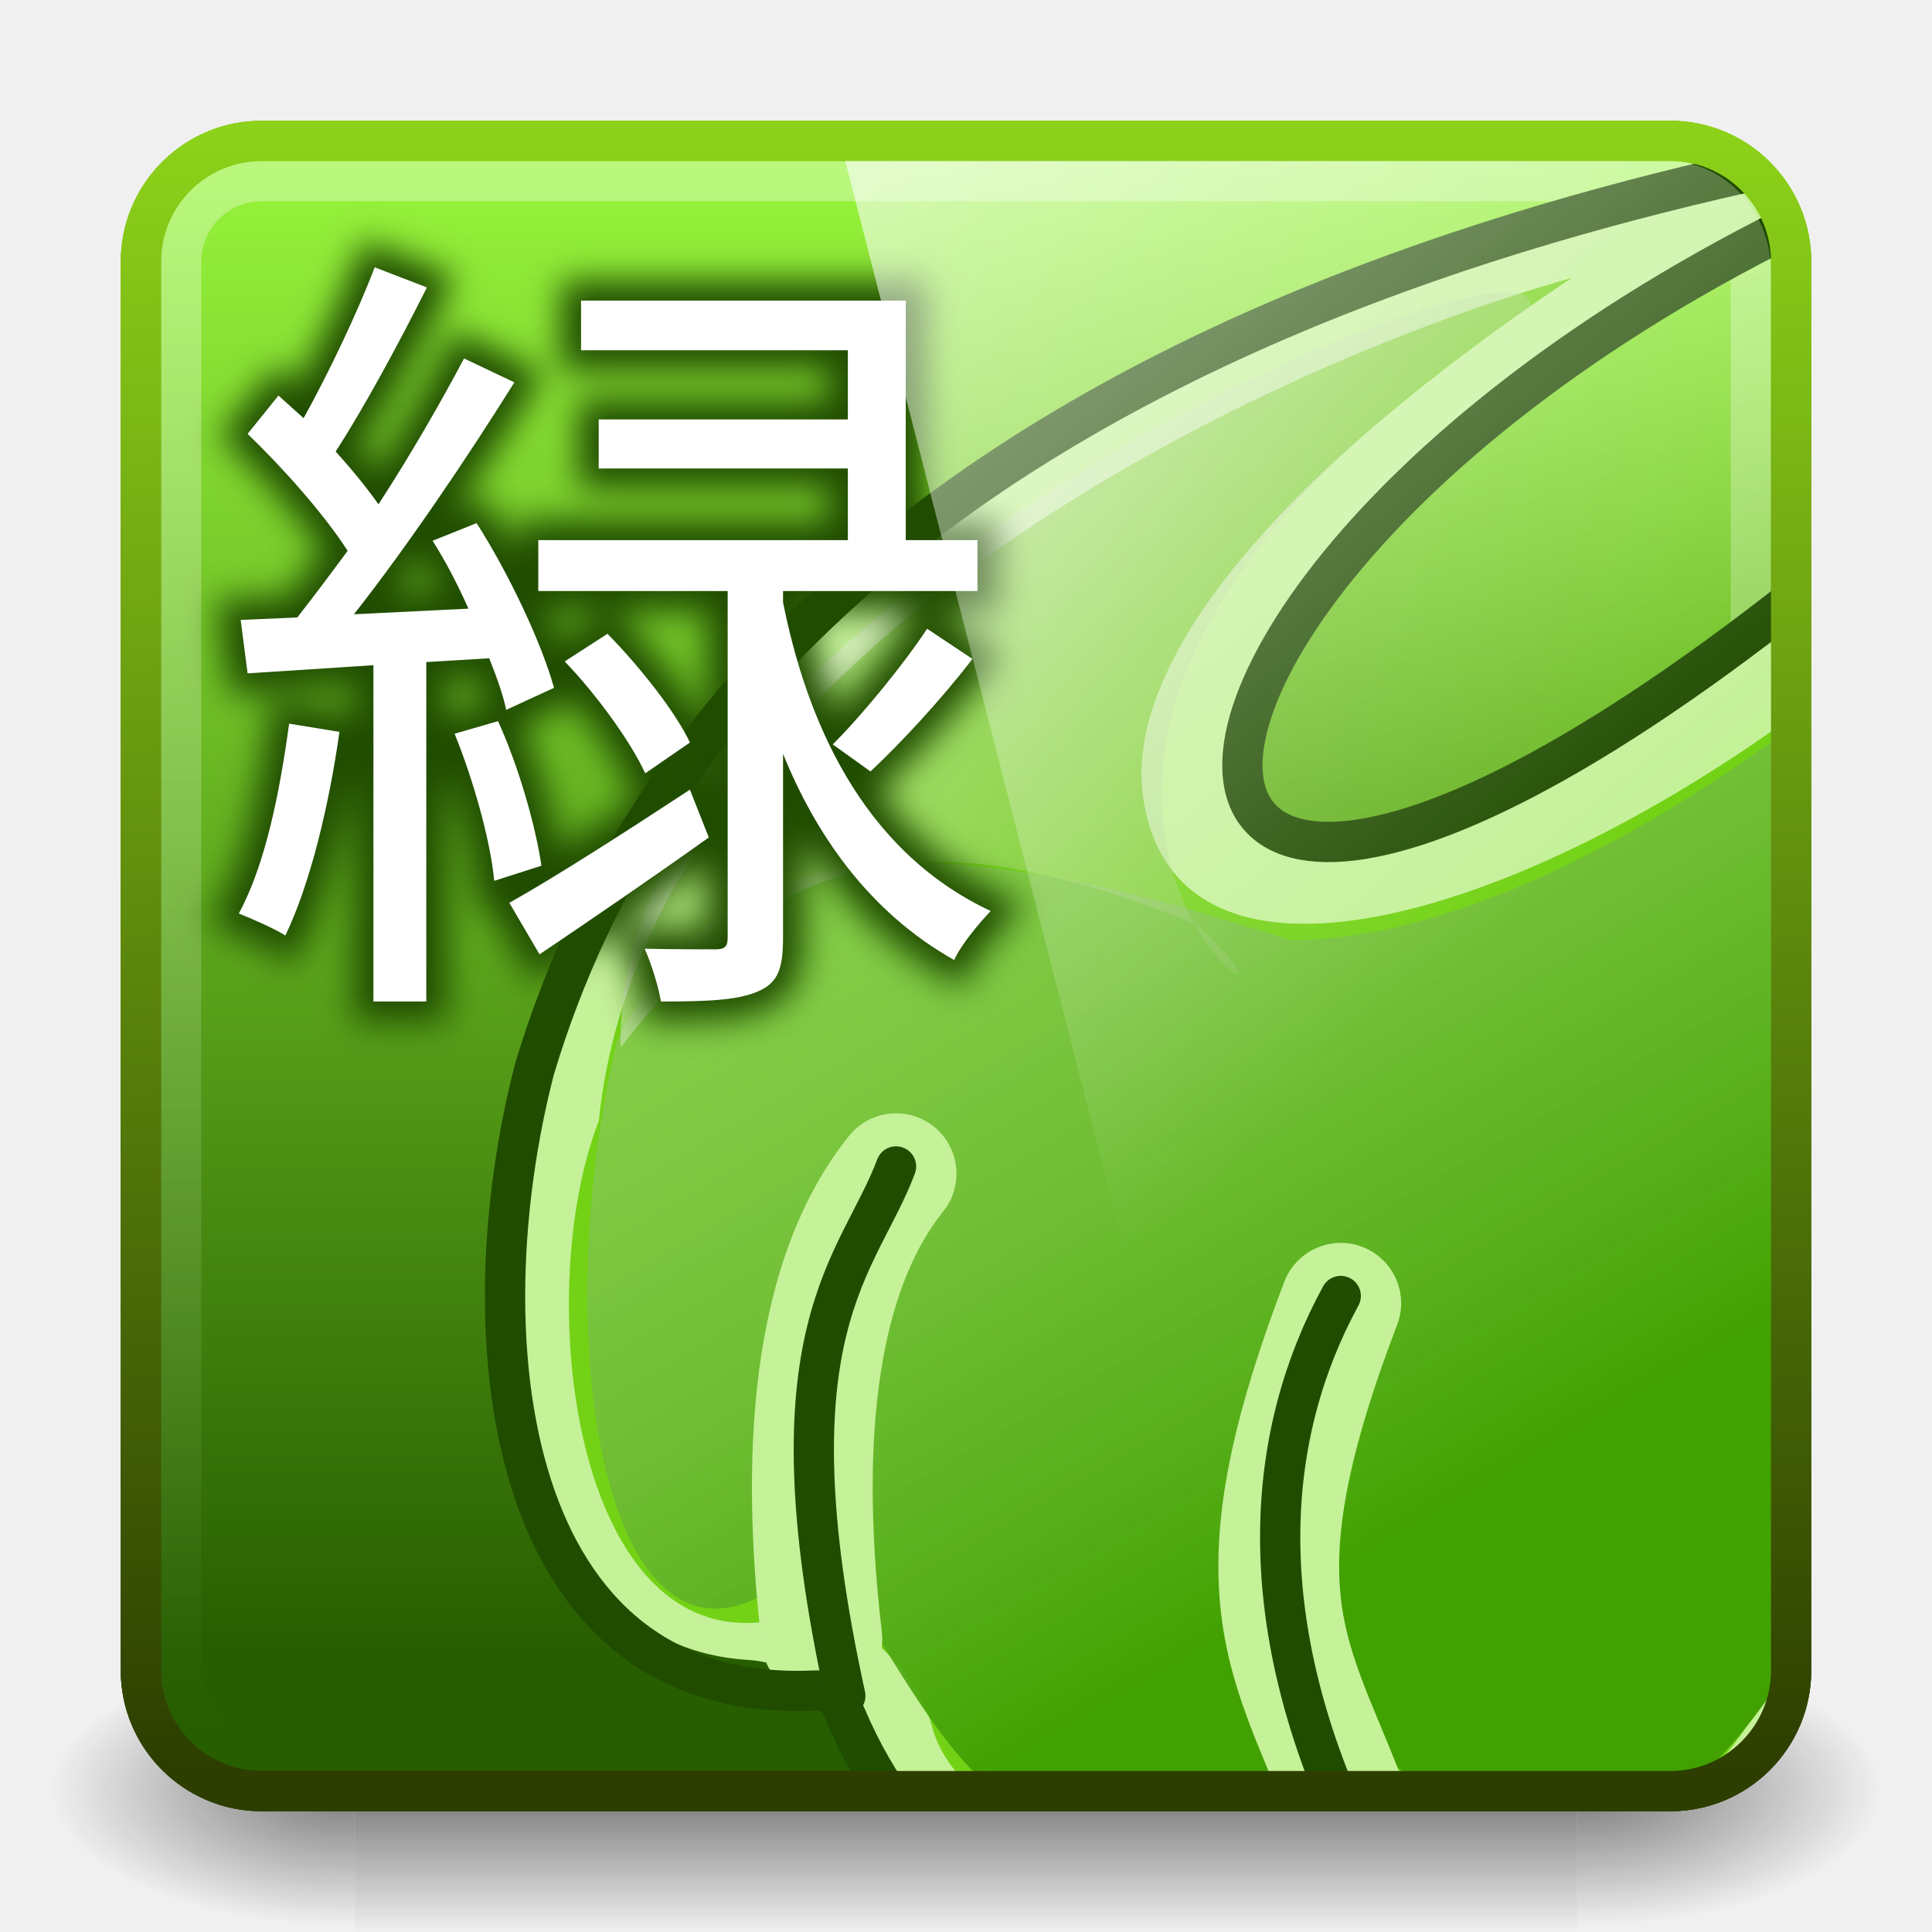
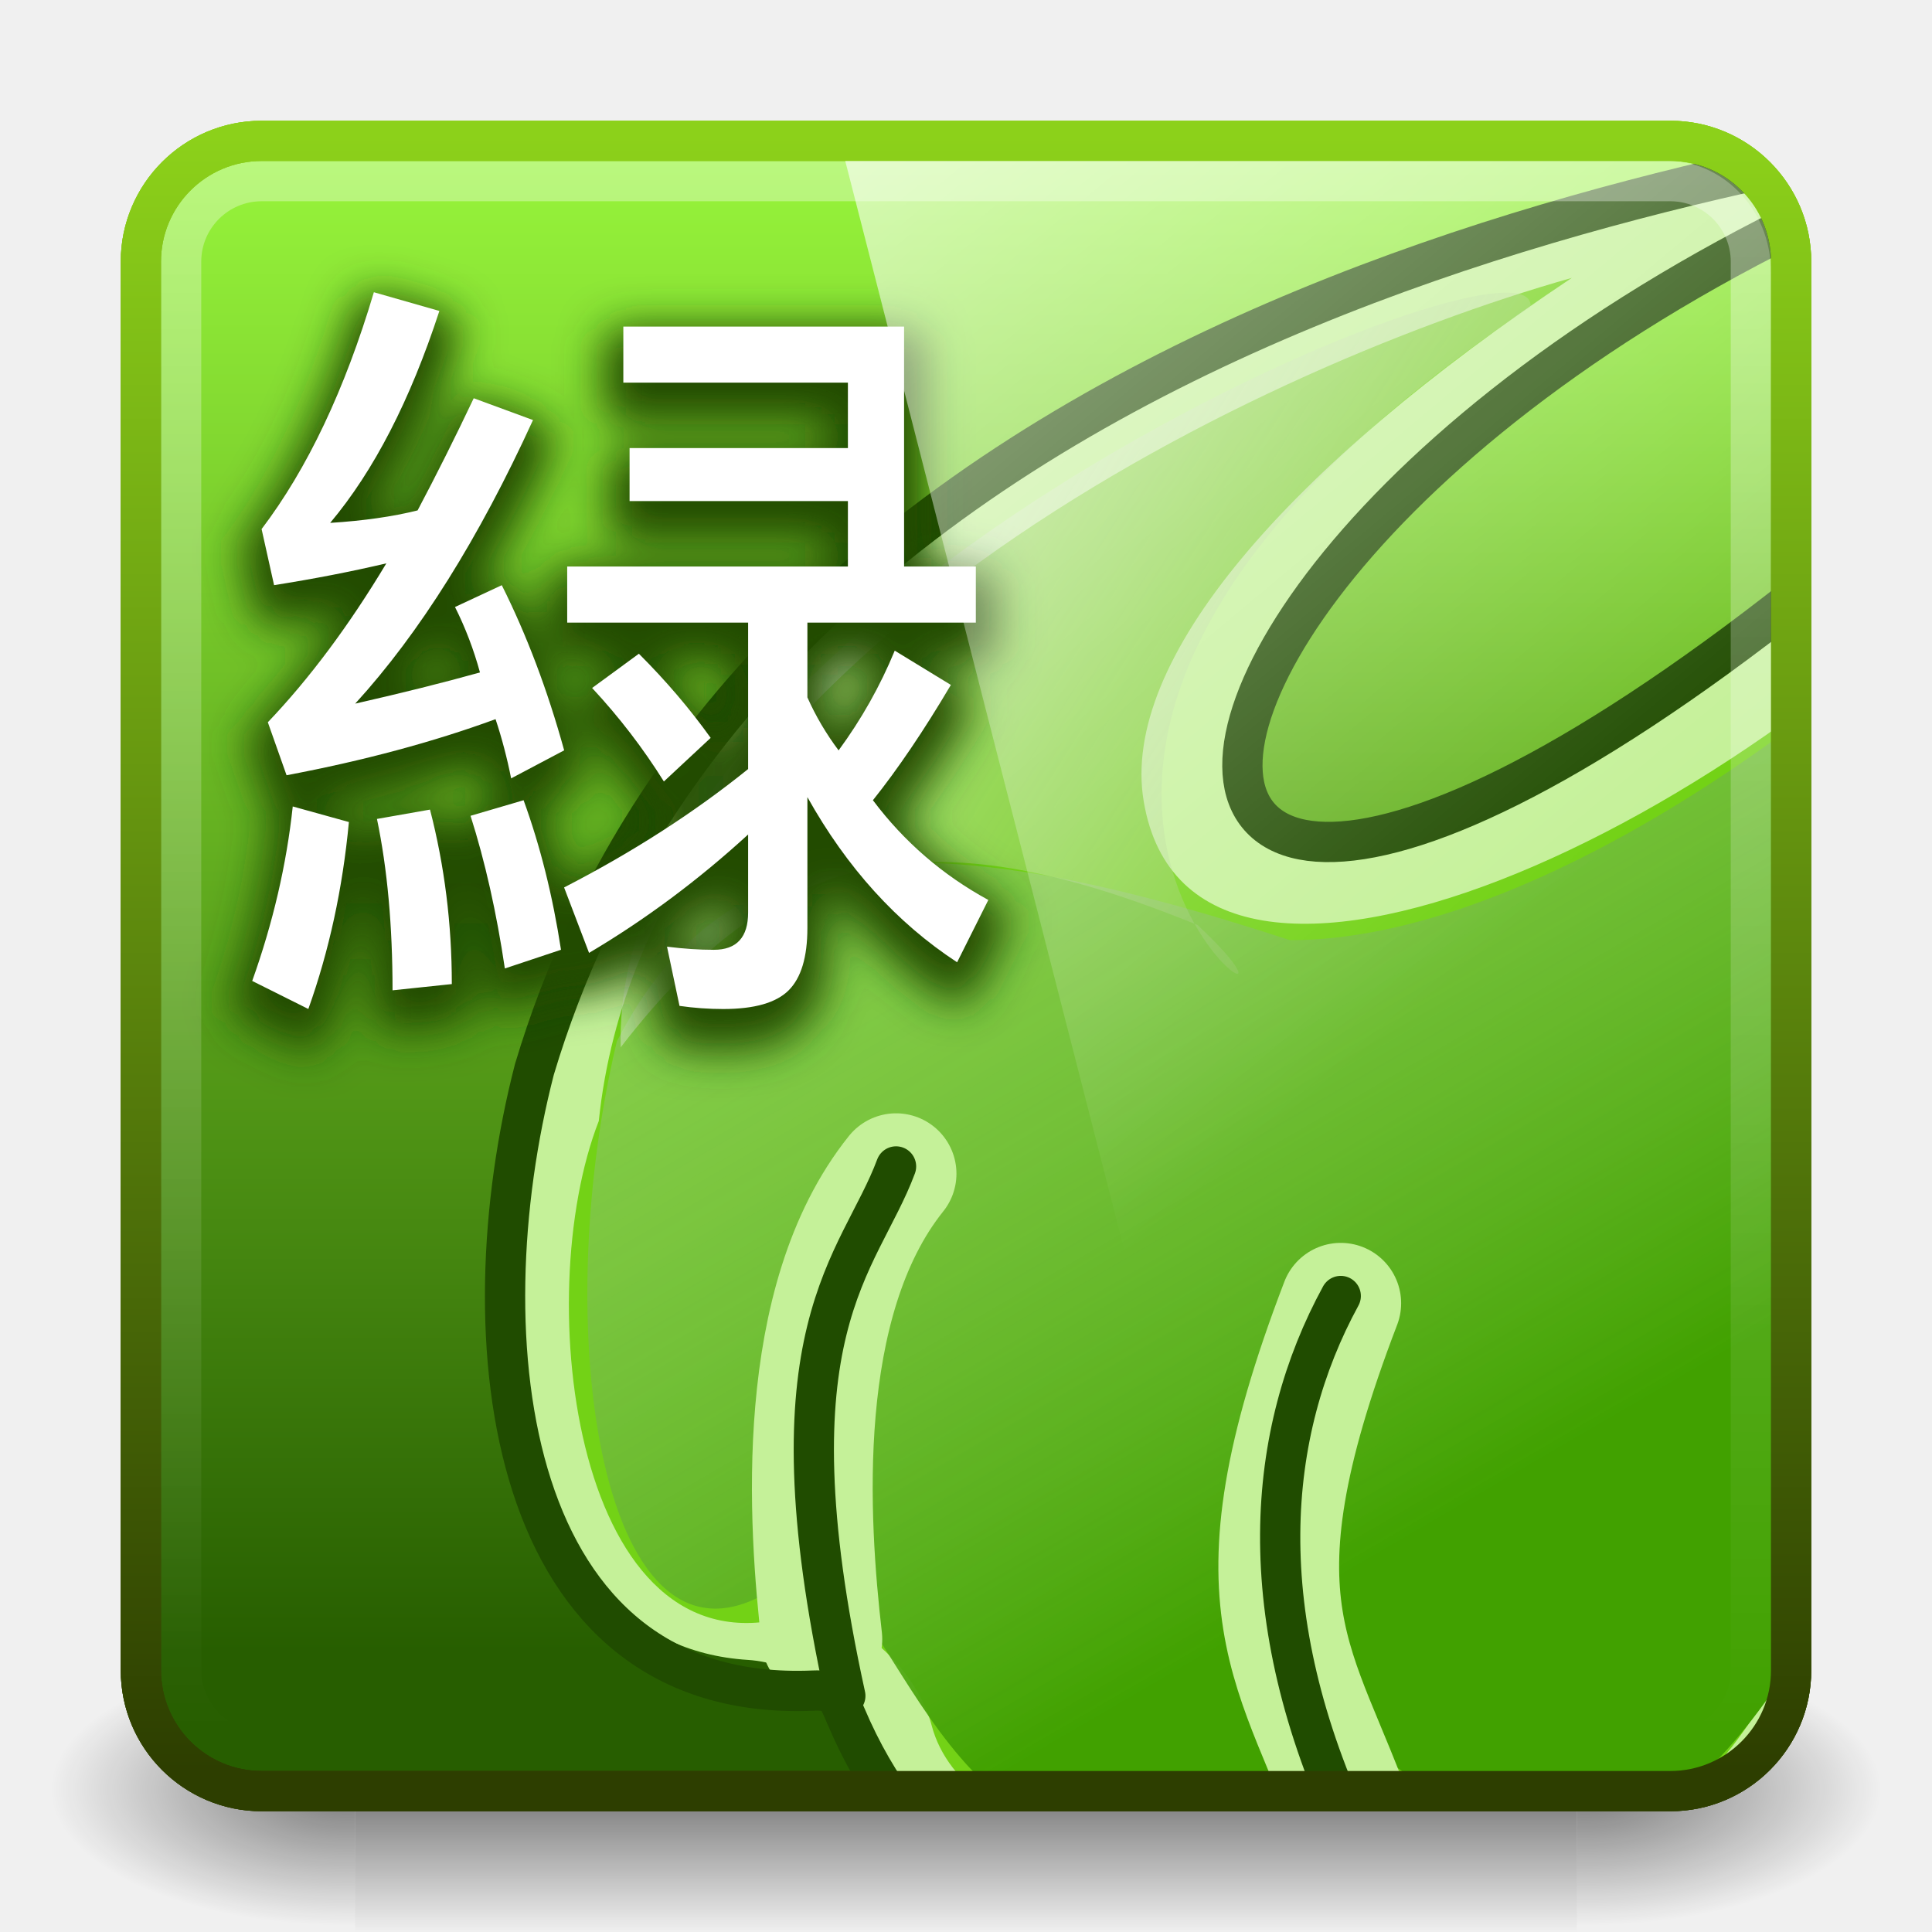
<svg xmlns="http://www.w3.org/2000/svg" xmlns:xlink="http://www.w3.org/1999/xlink" width="48" height="48" id="svg3876" version="1.1">
  <defs id="defs3878">
    <radialGradient xlink:href="#linearGradient5060-29" id="radialGradient5345" gradientUnits="userSpaceOnUse" gradientTransform="matrix(0.06214224,0,0,0.02900085,1.636502,28.95316)" cx="605.714" cy="486.648" fx="605.714" fy="486.648" r="117.143" />
    <linearGradient id="linearGradient5060-29">
      <stop id="stop5062-9" style="stop-color:#000000;stop-opacity:1" offset="0" />
      <stop id="stop5064-08" style="stop-color:#000000;stop-opacity:0" offset="1" />
    </linearGradient>
    <linearGradient xlink:href="#linearGradient5048-8" id="linearGradient5347" gradientUnits="userSpaceOnUse" gradientTransform="matrix(0.06214224,0,0,0.02900085,1.624272,28.95316)" x1="302.857" y1="366.648" x2="302.857" y2="609.505" />
    <linearGradient id="linearGradient5048-8">
      <stop id="stop5050-4" style="stop-color:#000000;stop-opacity:0" offset="0" />
      <stop id="stop5056-7" style="stop-color:#000000;stop-opacity:1" offset="0.5" />
      <stop id="stop5052-0-1" style="stop-color:#000000;stop-opacity:0" offset="1" />
    </linearGradient>
    <radialGradient xlink:href="#linearGradient5060-29" id="radialGradient5349" gradientUnits="userSpaceOnUse" gradientTransform="matrix(-0.06214224,0,0,0.02900085,46.53201,28.95316)" cx="605.714" cy="486.648" fx="605.714" fy="486.648" r="117.143" />
-     <linearGradient id="linearGradient3788">
-       <stop id="stop3790" style="stop-color:#000000;stop-opacity:1" offset="0" />
-       <stop id="stop3792" style="stop-color:#000000;stop-opacity:0" offset="1" />
-     </linearGradient>
    <linearGradient xlink:href="#linearGradient5630" id="linearGradient5351" gradientUnits="userSpaceOnUse" gradientTransform="matrix(1.000755,0,0,1.000755,60.02719,1015.352)" x1="-42" y1="-7" x2="-42" y2="30.02" />
    <linearGradient id="linearGradient5630">
      <stop style="stop-color:#97f43b;stop-opacity:1" offset="0" id="stop5632" />
      <stop style="stop-color:#275e00;stop-opacity:1" offset="1" id="stop5634" />
    </linearGradient>
    <linearGradient xlink:href="#linearGradient3801-25" id="linearGradient5353" gradientUnits="userSpaceOnUse" gradientTransform="matrix(0.9999879,0,0,1.000622,4.204535e-5,1005.335)" x1="24.42" y1="2.366" x2="24.42" y2="43.004" />
    <linearGradient id="linearGradient3801-25">
      <stop id="stop3803" offset="0" style="stop-color:#8cd11a;stop-opacity:1;" />
      <stop id="stop3805" offset="1" style="stop-color:#2d3e00;stop-opacity:1;" />
    </linearGradient>
    <linearGradient xlink:href="#linearGradient3801-25" id="linearGradient5355" gradientUnits="userSpaceOnUse" gradientTransform="matrix(0.9999879,0,0,1.000622,4.204535e-5,1005.335)" x1="24.42" y1="2.366" x2="24.42" y2="43.004" />
-     <linearGradient id="linearGradient3803">
-       <stop id="stop3806" offset="0" style="stop-color:#8cd11a;stop-opacity:1;" />
-       <stop id="stop3808" offset="1" style="stop-color:#2d3e00;stop-opacity:1;" />
-     </linearGradient>
    <linearGradient xlink:href="#linearGradient4050-7" id="linearGradient5357" gradientUnits="userSpaceOnUse" gradientTransform="matrix(0.9991971,0,0,1.035197,-0.828806,1004.953)" x1="13.623" y1="3.836" x2="13.623" y2="40.857" />
    <linearGradient id="linearGradient4050-7">
      <stop style="stop-color:#ffffff;stop-opacity:0.669;" offset="0" id="stop4052-6" />
      <stop style="stop-color:#ffffff;stop-opacity:0;" offset="1" id="stop4054-0" />
    </linearGradient>
    <clipPath clipPathUnits="userSpaceOnUse" id="clipPath5403">
      <rect style="fill:black;fill-opacity:1;fill-rule:nonzero;stroke:none;stroke-width:1;marker:none;visibility:visible;display:inline;overflow:visible;enable-background:accumulate" id="rect5405" width="32.58" height="32.58" x="1.001" y="7.403" ry="2.386" rx="2.386" />
    </clipPath>
    <linearGradient xlink:href="#linearGradient3458" id="linearGradient5359" gradientUnits="userSpaceOnUse" gradientTransform="matrix(0.9357302,0.264412,-0.264412,0.9357302,8.982466,-7.565959)" x1="33" y1="33" x2="4" y2="5" />
    <linearGradient id="linearGradient3458">
      <stop id="stop3460" offset="0" style="stop-color:#41a100;stop-opacity:1;" />
      <stop id="stop3462" offset="1" style="stop-color:#ffffff;stop-opacity:0;" />
    </linearGradient>
    <linearGradient xlink:href="#linearGradient3412" id="linearGradient5361" gradientUnits="userSpaceOnUse" gradientTransform="matrix(0.9357302,0.264412,-0.264412,0.9357302,7.27625,-7.37667)" x1="13" y1="11" x2="40" y2="19" />
    <linearGradient id="linearGradient3412">
      <stop id="stop3414" offset="0" style="stop-color:#ffffff;stop-opacity:0.598;" />
      <stop id="stop3416" offset="1" style="stop-color:#4e9a06;stop-opacity:0;" />
    </linearGradient>
-     <filter color-interpolation-filters="sRGB" id="filter5397">
-       <feGaussianBlur stdDeviation="0.343" id="feGaussianBlur5399" />
-     </filter>
-     <linearGradient xlink:href="#linearGradient3801-25" id="linearGradient3826" gradientUnits="userSpaceOnUse" gradientTransform="matrix(0.9999879,0,0,1.000622,4.2367713e-5,0.9729531)" x1="24.42" y1="2.366" x2="24.42" y2="43.004" />
-     <linearGradient id="linearGradient3828">
-       <stop id="stop3830" offset="0" style="stop-color:#8cd11a;stop-opacity:1;" />
-       <stop id="stop3832" offset="1" style="stop-color:#2d3e00;stop-opacity:1;" />
-     </linearGradient>
    <linearGradient xlink:href="#linearGradient4594-3" id="linearGradient5363" gradientUnits="userSpaceOnUse" gradientTransform="matrix(0.9882197,0,0,1.09589,3.482997,1001.787)" x1="8.211" y1="-5.714" x2="31.743" y2="25.487" />
    <linearGradient gradientUnits="userSpaceOnUse" id="linearGradient4594-3" x1="8.211" x2="31.743" y1="-5.714" y2="25.487">
      <stop offset="0" stop-color="#fff" id="stop37-5-1-3" />
      <stop offset="1" stop-color="#fff" stop-opacity="0" id="stop39-0" style="stop-color:#ffffff;stop-opacity:0;" />
    </linearGradient>
    <linearGradient y2="43.004" x2="24.42" y1="2.366" x1="24.42" gradientTransform="matrix(0.9999879,0,0,1.000622,4.204535e-5,1005.335)" gradientUnits="userSpaceOnUse" id="linearGradient3874" xlink:href="#linearGradient3801-25" />
+     <filter id="filter3845" x="-0.119" width="1.237" y="-0.121" height="1.243">
+       <feGaussianBlur stdDeviation="0.787" id="feGaussianBlur3847" />
+     </filter>
+     <filter id="filter3846">
+       <feGaussianBlur stdDeviation="0.541" id="feGaussianBlur3848" />
+     </filter>
  </defs>
  <g id="capa1" transform="translate(0,-1004.362)">
    <g id="g6432" style="display:inline" transform="translate(-44.78125,988.3934)" />
    <g id="layer4" transform="translate(90,860.3622)" />
    <g transform="matrix(1.011462,0,0,0.9938857,-0.3602984,1006.018)" id="g5287">
      <path d="m 39.087,39.586 c 0,0 0,7.043 0,7.043 3.2,0.013 7.736,-1.578 7.736,-3.522 0,-1.944 -3.571,-3.521 -7.736,-3.521 z" id="path5289" style="opacity:0.5;fill:url(#radialGradient5345);fill-opacity:1;fill-rule:nonzero;stroke:none;stroke-width:104.962;marker:none;visibility:visible;display:inline;overflow:visible" />
      <rect width="30.006" height="7.043" x="9.081" y="39.586" id="rect5291" style="opacity:0.5;fill:url(#linearGradient5347);fill-opacity:1;fill-rule:nonzero;stroke:none;stroke-width:104.962;marker:none;visibility:visible;display:inline;overflow:visible" />
      <path d="m 9.081,39.586 c 0,0 0,7.043 0,7.043 -3.2,0.013 -7.736,-1.578 -7.736,-3.522 0,-1.944 3.571,-3.521 7.736,-3.521 z" id="path5293" style="opacity:0.5;fill:url(#radialGradient5349);fill-opacity:1;fill-rule:nonzero;stroke:none;stroke-width:104.962;marker:none;visibility:visible;display:inline;overflow:visible" />
    </g>
    <rect rx="3.002" ry="3.002" y="1007.862" x="3.5" height="41" width="41" id="rect5295" style="fill:url(#linearGradient5351);fill-opacity:1;fill-rule:nonzero;stroke:url(#linearGradient3874);stroke-width:1;stroke-linecap:butt;stroke-linejoin:miter;stroke-miterlimit:4;stroke-opacity:1;stroke-dasharray:none;stroke-dashoffset:0;marker:none;visibility:visible;display:inline;overflow:visible;enable-background:accumulate" />
    <rect style="fill:none;stroke:url(#linearGradient5355);stroke-width:1;stroke-linecap:butt;stroke-linejoin:miter;stroke-miterlimit:4;stroke-opacity:1;stroke-dasharray:none;stroke-dashoffset:0;marker:none;visibility:visible;display:inline;overflow:visible;enable-background:accumulate" id="rect5297" width="41" height="41" x="3.5" y="1007.862" ry="3.002" rx="3.002" />
-     <rect rx="2.001" style="opacity:0.5;fill:none;stroke:url(#linearGradient5357);stroke-width:1;stroke-linecap:butt;stroke-linejoin:miter;stroke-miterlimit:4;stroke-opacity:1;stroke-dasharray:none;stroke-dashoffset:0;marker:none;visibility:visible;display:inline;overflow:visible;enable-background:accumulate" id="rect5299" y="1008.862" x="4.5" ry="2.001" height="39" width="39" />
    <g id="g5301" transform="matrix(1.258448,0,0,1.258448,2.240822,998.5459)" clip-path="url(#clipPath5403)">
      <g transform="matrix(0.9357302,0.264412,-0.264412,0.9357302,9.069353,-7.76695)" style="stroke:none" id="g5303">
        <path id="path5305" d="M 32.627,6.67 C 28.943,10.347 11.112,12.664 9,33 c 0.341,5.116 2.75,11.619 7.5,10.598 0.983,-0.211 2.039,0.197 2.704,0.81 4.352,4.011 8.529,2.375 9.651,-0.445 0.215,-0.541 0.9,-0.597 1.461,-0.373 C 36.857,46.201 38.613,38.646 39,33 39.097,30.551 37.801,11.943 35.822,10.473 35.232,10.035 33.802,12.187 32.645,14.379 23.397,31.896 11.762,24.057 32.238,7.155 l 0.235,-0.527 0.271,0.031" style="fill:#c5f199;fill-opacity:1;fill-rule:nonzero;stroke:none" />
        <g style="fill:#c5f199;fill-opacity:1;stroke:none" id="g5307">
          <path style="fill:#c5f199;fill-opacity:1;fill-rule:evenodd;stroke:none" d="M 24,45 24,33" id="path5309" />
          <path style="fill:#c5f199;fill-opacity:1;fill-rule:evenodd;stroke:none" d="m 15,42 0,-7" id="path5311" />
          <path style="fill:#c5f199;fill-opacity:1;fill-rule:evenodd;stroke:none" d="m 33,42 0,-7" id="path5313" />
        </g>
      </g>
      <g transform="matrix(0.9357302,0.264412,-0.264412,0.9357302,9.069353,-7.76695)" id="g5315" style="fill:#73d216;fill-opacity:1;stroke:none">
        <path id="path5317" d="m 35.235,13.724 c -3.738,8.082 -13.235,16.223 -15.74,10.909 -1.236,-2.621 0.95,-7.294 5.476,-12.587 -5.918,3.639 -15.966,12.612 -14.356,21.845 -0.374,3.84 2.603,10.963 6.461,8.637 1.028,-0.62 2.758,0.276 3.378,1.332 1.319,2.243 6.112,1.588 7.154,0.151 0.768,-1.059 2.374,-1.672 3.638,-1.377 5.533,1.289 5.921,-6.125 5.897,-9.046 1.629,-10.747 -1.787,-15.884 -1.908,-19.864 z" style="fill:#73d216;fill-opacity:1;fill-rule:nonzero;stroke:none" />
        <g style="fill:#73d216;fill-opacity:1;stroke:none" id="g5319">
          <path style="fill:#73d216;fill-opacity:1;fill-rule:evenodd;stroke:none" d="m 33,42 0,-7" id="path5321" />
          <path style="fill:#73d216;fill-opacity:1;fill-rule:evenodd;stroke:none" d="M 24,45 24,33" id="path5323" />
          <path style="fill:#73d216;fill-opacity:1;fill-rule:evenodd;stroke:none" d="m 15,42 0,-7" id="path5325" />
        </g>
      </g>
      <path id="path5327" d="m 10.398,25.18 c 2.181,-4.263 6.218,-4.312 13.289,-1.997 4.696,-8e-6 11.006,-4.444 14.575,-8.427 0.8,15.457 -6.084,31.024 -12.214,24.962 -0.82,-0.811 -1.437,0.077 -2.647,0.754 -1.159,0.648 -1.716,0.749 -2.967,0.425 -4.122,0.261 -4.922,-6.381 -6.751,-5.042 -3.47,2.541 -4.717,-4.655 -3.285,-10.676 z" style="fill:url(#linearGradient5359);fill-opacity:1;fill-rule:evenodd;stroke:none" />
      <path id="path5329" d="m 14.445,36.982 c -0.266,-2.311 -0.559,-6.663 1.465,-9.189" style="fill:none;stroke:#c5f199;stroke-width:2.384;stroke-linecap:round;stroke-linejoin:miter;stroke-miterlimit:4;stroke-opacity:1;stroke-dasharray:none" />
      <path id="path5331" d="m 24.689,30.351 c -2.333,6.09 -0.816,7.119 0.318,10.431 l 0,0 0,0 -0.144,-0.503" style="fill:none;stroke:#c5f199;stroke-width:2.384;stroke-linecap:round;stroke-linejoin:miter;stroke-miterlimit:4;stroke-opacity:1;stroke-dasharray:none" />
      <path id="path5333" d="M 39.094,6.83 C 34.578,7.668 13.466,10.044 8.77,25.733 7.398,31.042 8.17,38.264 14.281,37.998 c 0.433,-0.019 0.478,0.124 0.632,0.488 2.516,5.952 8.707,4.869 10.1,2.536 0.198,-0.332 -0.301,-0.206 0,0 6.305,4.317 9.741,-1.658 11.727,-6.982 2.426,-4.62 3.909,-23.854 2.611,-22.61 -22.117,21.194 -22.075,2.528 -0.255,-4.601" style="fill:none;stroke:#204c00;stroke-width:0.795;stroke-linecap:butt;stroke-linejoin:round;stroke-miterlimit:4;stroke-opacity:1;stroke-dasharray:none" />
      <g style="fill-opacity:1;stroke:#204c00;stroke-width:0.817;stroke-linecap:round;stroke-linejoin:bevel;stroke-miterlimit:4;stroke-opacity:1;stroke-dasharray:none" id="g5335" transform="matrix(0.9357302,0.264412,-0.264412,0.9357302,9.06935,-7.910666)">
        <path style="fill:none;stroke:#204c00;stroke-width:0.817;stroke-linecap:round;stroke-linejoin:bevel;stroke-miterlimit:4;stroke-opacity:1;stroke-dasharray:none" d="M 18.646,43.904 C 15.052,37.187 16.541,35.406 16.714,33.28" id="path5337" />
        <path style="fill:none;stroke:#204c00;stroke-width:0.817;stroke-linecap:round;stroke-linejoin:bevel;stroke-miterlimit:4;stroke-opacity:1;stroke-dasharray:none" d="M 29.35,43.829 C 26.087,40.085 25.419,36.423 26.118,33.356" id="path5339" />
      </g>
      <path id="path5341" d="m 28.436,10.676 c 0.149,-1.854 -18.195,5.895 -17.962,14.622 3.194,-4.15 6.296,-4.492 11.388,-2.414 3.712,3.467 -7.39,-2.855 6.574,-12.208 l 0,0 0,0 0,0 z" style="fill:url(#linearGradient5361);fill-opacity:1;fill-rule:evenodd;stroke:none" />
    </g>
-     <text id="text5389" y="20.206" x="6.172" style="font-size:16.389px;font-style:normal;font-weight:normal;fill:#204c00;fill-opacity:1;stroke:#204c00;stroke-width:0.827px;stroke-linecap:butt;stroke-linejoin:miter;stroke-opacity:1;filter:url(#filter5397);font-family:Bitstream Vera Sans" xml:space="preserve" transform="matrix(1.210496,0,0,1.209345,-2.056128,1003.213)">
-       <tspan y="20.206" x="6.172" id="tspan5391" style="stroke-width:0.827">緑</tspan>
-     </text>
-     <text xml:space="preserve" style="font-size:19.829px;font-style:normal;font-weight:normal;fill:white;fill-opacity:1;stroke:none;font-family:Bitstream Vera Sans" x="5.413" y="1028.139" id="text5385" transform="scale(1.000476,0.9995242)">
-       <tspan id="tspan5387" x="5.413" y="1028.139">緑</tspan>
-     </text>
+     <g transform="scale(1.000476,0.9995242)" style="font-size:19.829px;font-style:normal;font-weight:normal;fill:#204c00;fill-opacity:1;stroke:#204c00;stroke-width:2;stroke-linecap:round;stroke-linejoin:round;stroke-miterlimit:4;stroke-opacity:1;font-family:Bitstream Vera Sans" id="text5389">
+       <path d="m 8.201,1018.373 c 0.826,-0.052 1.549,-0.155 2.169,-0.31 0.465,-0.878 0.929,-1.807 1.394,-2.788 l 1.472,0.542 c -1.343,2.943 -2.814,5.293 -4.415,7.049 1.136,-0.258 2.169,-0.516 3.098,-0.775 -0.155,-0.568 -0.361,-1.11 -0.62,-1.627 l 1.162,-0.542 c 0.62,1.239 1.136,2.608 1.549,4.105 l -1.317,0.697 c -0.103,-0.516 -0.232,-1.007 -0.387,-1.472 -1.549,0.568 -3.279,1.033 -5.19,1.394 l -0.465,-1.317 c 1.033,-1.084 2.014,-2.401 2.943,-3.95 -0.878,0.207 -1.807,0.387 -2.788,0.542 l -0.31,-1.394 c 1.136,-1.498 2.066,-3.46 2.788,-5.887 l 1.627,0.465 c -0.723,2.22 -1.627,3.976 -2.711,5.267 m 4.802,6.894 c 0.413,1.136 0.723,2.375 0.929,3.718 l -1.394,0.465 c -0.207,-1.394 -0.491,-2.659 -0.852,-3.795 l 1.317,-0.387 m -5.732,0.155 1.394,0.387 c -0.155,1.653 -0.491,3.202 -1.007,4.647 l -1.394,-0.697 c 0.516,-1.446 0.852,-2.892 1.007,-4.338 m 3.408,0.078 c 0.361,1.394 0.542,2.84 0.542,4.338 l -1.472,0.155 c -4.3e-6,-1.601 -0.129,-3.021 -0.387,-4.26 l 1.317,-0.232 m 4.802,-12.006 6.971,0 0,5.964 1.782,0 0,1.394 -4.183,0 0,1.859 c 0.207,0.465 0.465,0.904 0.775,1.317 0.568,-0.775 1.033,-1.601 1.394,-2.479 l 1.394,0.852 c -0.671,1.136 -1.317,2.091 -1.936,2.866 0.775,1.033 1.73,1.859 2.866,2.479 l -0.775,1.549 c -1.498,-0.981 -2.737,-2.349 -3.718,-4.105 l 0,3.253 c -1.5e-5,0.723 -0.155,1.239 -0.465,1.549 -0.31,0.31 -0.852,0.465 -1.627,0.465 -0.361,0 -0.723,-0.026 -1.084,-0.078 l -0.31,-1.472 c 0.413,0.052 0.8,0.078 1.162,0.078 0.568,0 0.852,-0.31 0.852,-0.929 l 0,-1.937 c -1.239,1.136 -2.556,2.117 -3.95,2.943 l -0.62,-1.627 c 1.704,-0.878 3.227,-1.859 4.57,-2.943 l 0,-3.64 -4.493,0 0,-1.394 6.971,0 0,-1.627 -5.422,0 0,-1.317 5.422,0 0,-1.627 -5.577,0 0,-1.394 m 0.387,8.133 c 0.671,0.671 1.265,1.368 1.782,2.091 l -1.162,1.085 c -0.516,-0.826 -1.11,-1.601 -1.782,-2.324 l 1.162,-0.852" id="path3839" style="stroke-width:1;stroke-miterlimit:4;stroke-dasharray:none;filter:url(#filter3846)" />
+     </g>
+     <rect rx="2.001" style="opacity:0.5;fill:none;stroke:url(#linearGradient5357);stroke-width:1;stroke-linecap:butt;stroke-linejoin:miter;stroke-miterlimit:4;stroke-opacity:1;stroke-dasharray:none;stroke-dashoffset:0;marker:none;visibility:visible;display:inline;overflow:visible;enable-background:accumulate" id="rect5299" y="1008.862" x="4.5" ry="2.001" height="39" width="39" />
+     <g transform="scale(1.000476,0.9995242)" style="font-size:19.829px;font-style:normal;font-weight:normal;fill:white;fill-opacity:1;stroke:none;font-family:Bitstream Vera Sans" id="text5385">
+       <path d="m 8.201,1017.837 c 0.826,-0.052 1.549,-0.155 2.169,-0.31 0.465,-0.878 0.929,-1.807 1.394,-2.788 l 1.472,0.542 c -1.343,2.943 -2.814,5.293 -4.415,7.049 1.136,-0.258 2.169,-0.516 3.098,-0.775 -0.155,-0.568 -0.361,-1.11 -0.62,-1.627 l 1.162,-0.542 c 0.62,1.239 1.136,2.608 1.549,4.105 l -1.317,0.697 c -0.103,-0.516 -0.232,-1.007 -0.387,-1.472 -1.549,0.568 -3.279,1.033 -5.19,1.394 l -0.465,-1.317 c 1.033,-1.084 2.014,-2.401 2.943,-3.95 -0.878,0.207 -1.807,0.387 -2.788,0.542 l -0.31,-1.394 c 1.136,-1.498 2.066,-3.46 2.788,-5.887 l 1.627,0.465 c -0.723,2.22 -1.627,3.976 -2.711,5.267 m 4.802,6.894 c 0.413,1.136 0.723,2.375 0.929,3.718 l -1.394,0.465 c -0.207,-1.394 -0.491,-2.659 -0.852,-3.795 l 1.317,-0.387 m -5.732,0.155 1.394,0.387 c -0.155,1.652 -0.491,3.202 -1.007,4.647 l -1.394,-0.697 c 0.516,-1.446 0.852,-2.892 1.007,-4.338 m 3.408,0.078 c 0.361,1.394 0.542,2.84 0.542,4.338 l -1.472,0.155 c -4.3e-6,-1.601 -0.129,-3.021 -0.387,-4.26 l 1.317,-0.232 m 4.802,-12.006 6.971,0 0,5.964 1.782,0 0,1.394 -4.183,0 0,1.859 c 0.207,0.465 0.465,0.904 0.775,1.317 0.568,-0.775 1.033,-1.601 1.394,-2.479 l 1.394,0.852 c -0.671,1.136 -1.317,2.091 -1.936,2.866 0.775,1.033 1.73,1.859 2.866,2.479 l -0.775,1.549 c -1.498,-0.981 -2.737,-2.349 -3.718,-4.105 l 0,3.253 c -1.5e-5,0.723 -0.155,1.239 -0.465,1.549 -0.31,0.31 -0.852,0.465 -1.627,0.465 -0.361,0 -0.723,-0.026 -1.084,-0.078 l -0.31,-1.472 c 0.413,0.052 0.8,0.078 1.162,0.078 0.568,0 0.852,-0.31 0.852,-0.929 l 0,-1.937 c -1.239,1.136 -2.556,2.117 -3.95,2.943 l -0.62,-1.627 c 1.704,-0.878 3.227,-1.859 4.57,-2.943 l 0,-3.64 -4.493,0 0,-1.394 6.971,0 0,-1.627 -5.422,0 0,-1.317 5.422,0 0,-1.627 -5.577,0 0,-1.394 m 0.387,8.133 c 0.671,0.671 1.265,1.368 1.782,2.091 l -1.162,1.084 c -0.516,-0.826 -1.11,-1.601 -1.782,-2.324 l 1.162,-0.852" id="path3836" />
+     </g>
    <rect style="fill:none;stroke:url(#linearGradient5353);stroke-width:1;stroke-linecap:butt;stroke-linejoin:miter;stroke-miterlimit:4;stroke-opacity:1;stroke-dasharray:none;stroke-dashoffset:0;marker:none;visibility:visible;display:inline;overflow:visible;enable-background:accumulate" id="rect5407" width="41" height="41" x="3.5" y="1007.862" ry="3.002" rx="3.002" />
    <path id="path5343" d="m 21,1008.362 20.453,0 c 1.273,0 2.547,1.125 2.547,2.781 l 0,37.219 -12.751,0 -10.249,-40 z" style="opacity:0.99;fill:url(#linearGradient5363)" />
  </g>
</svg>
